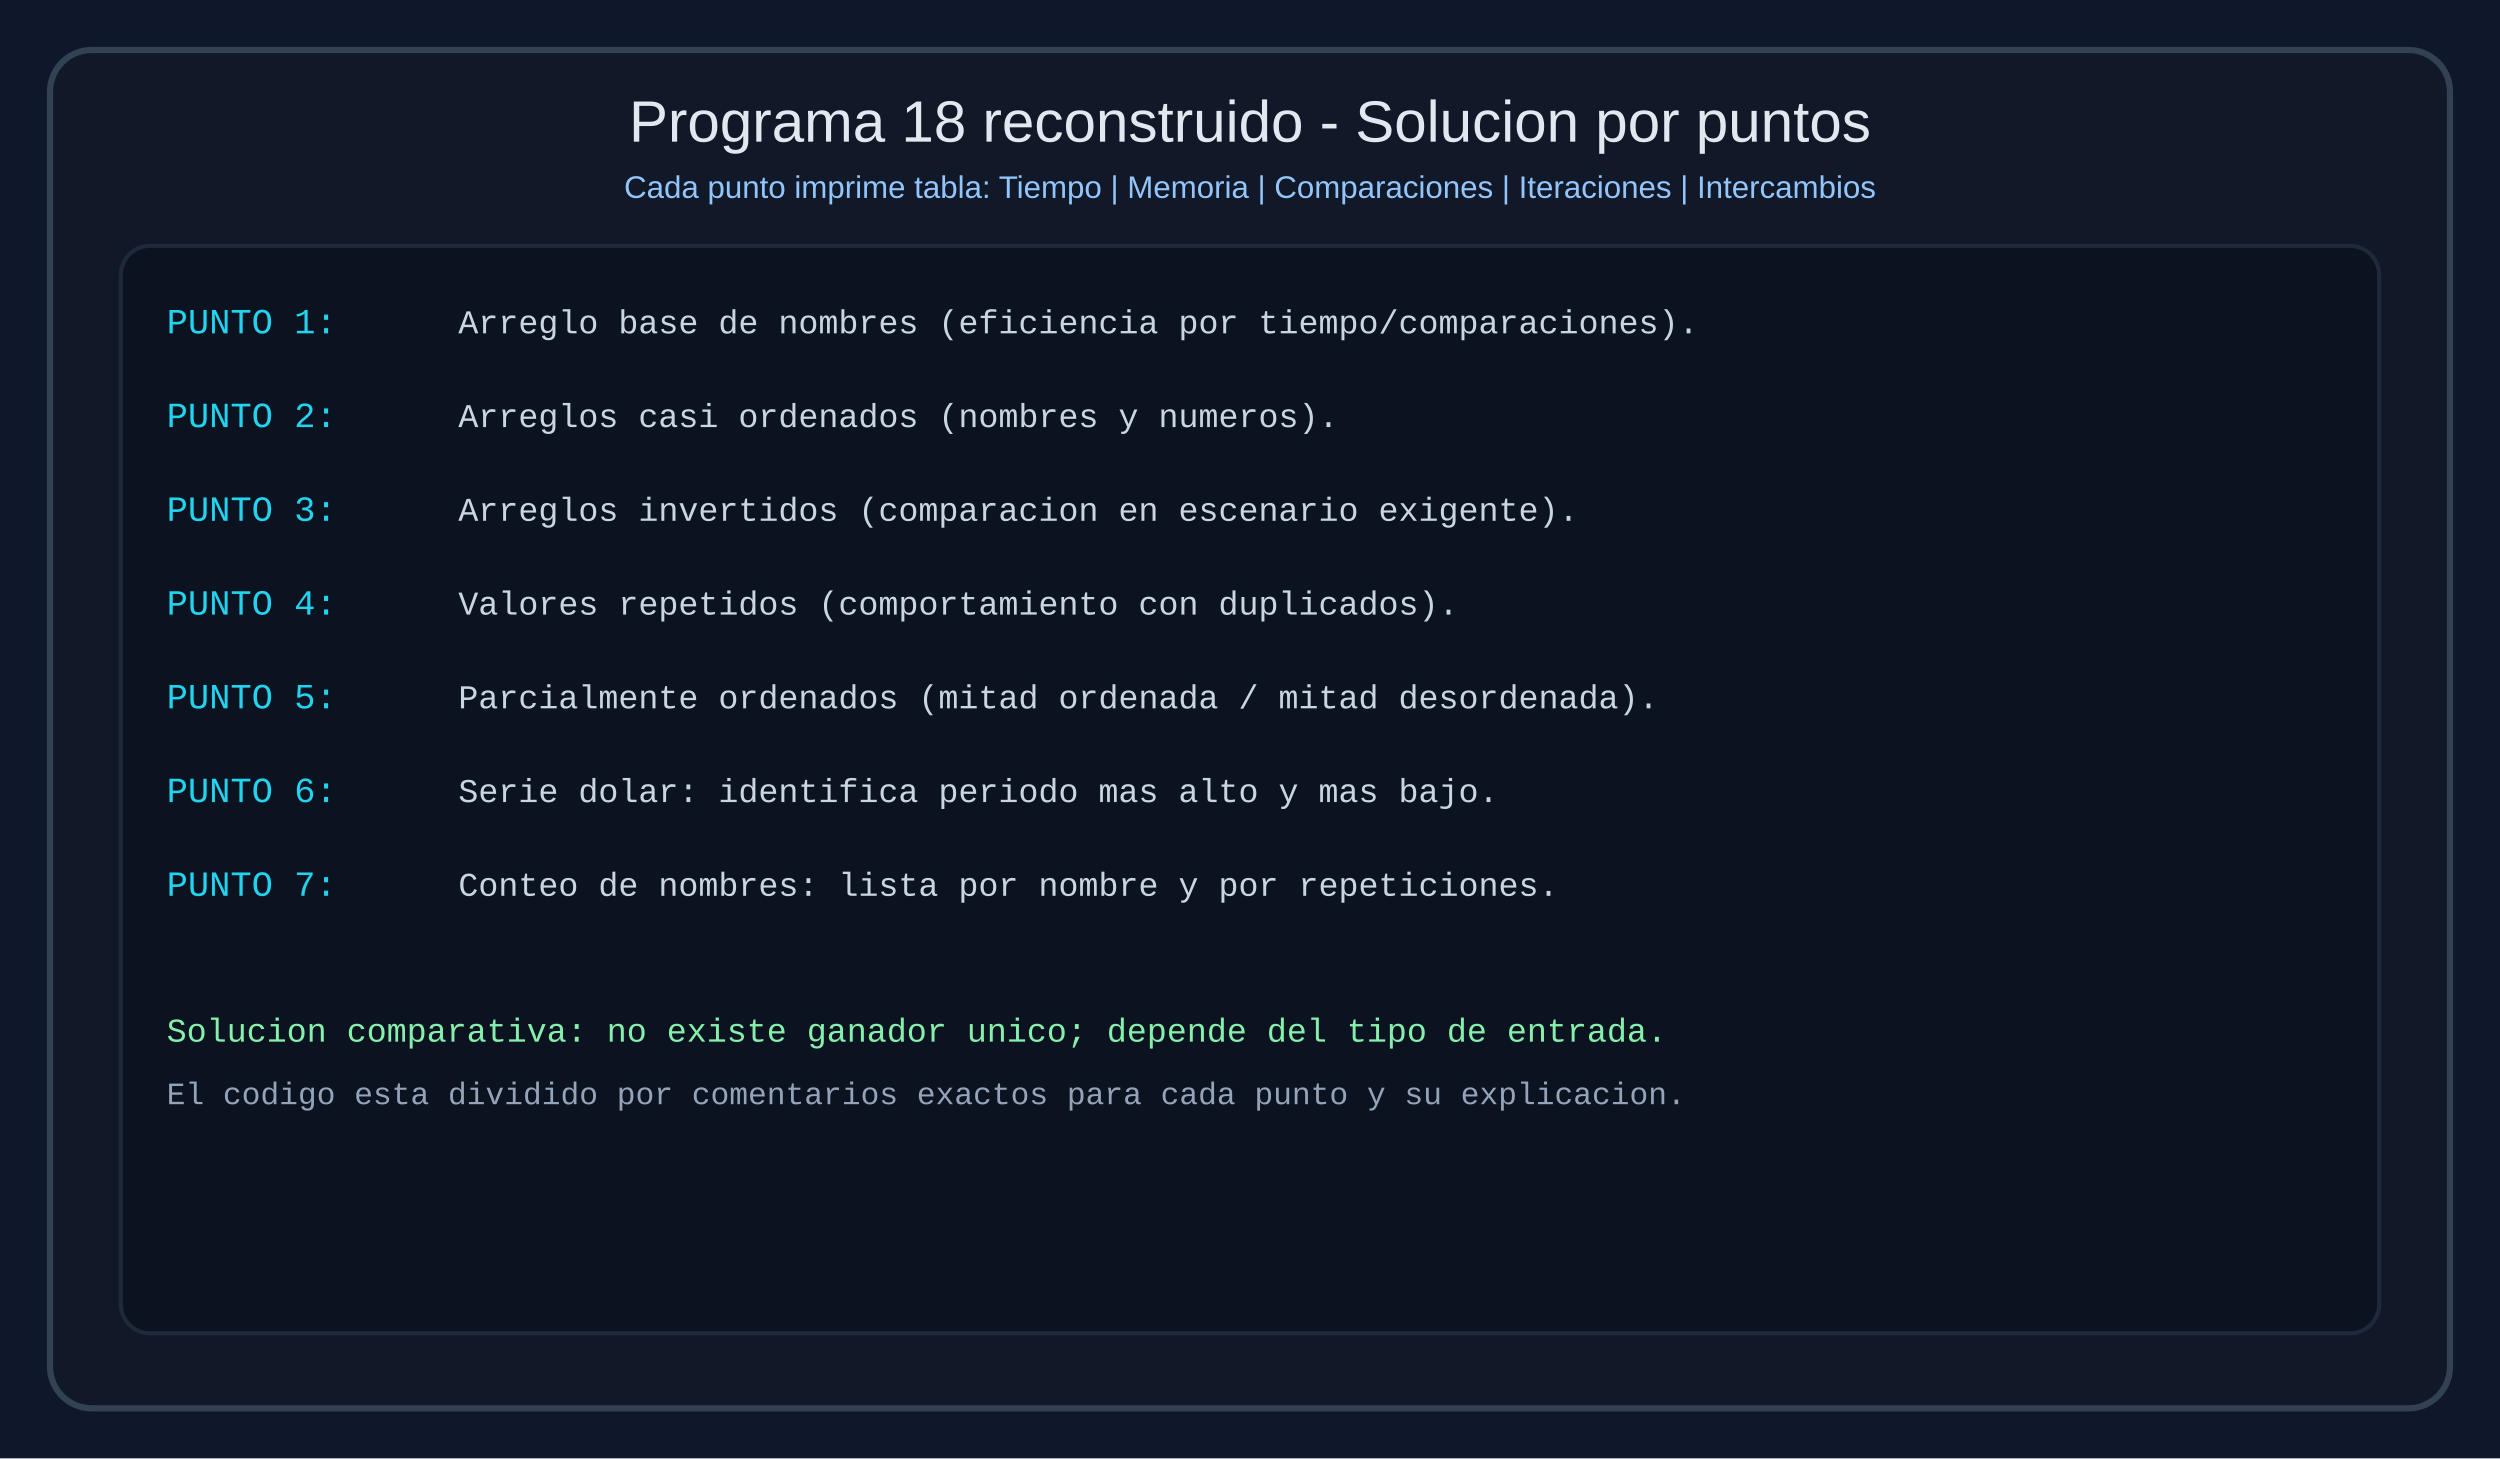
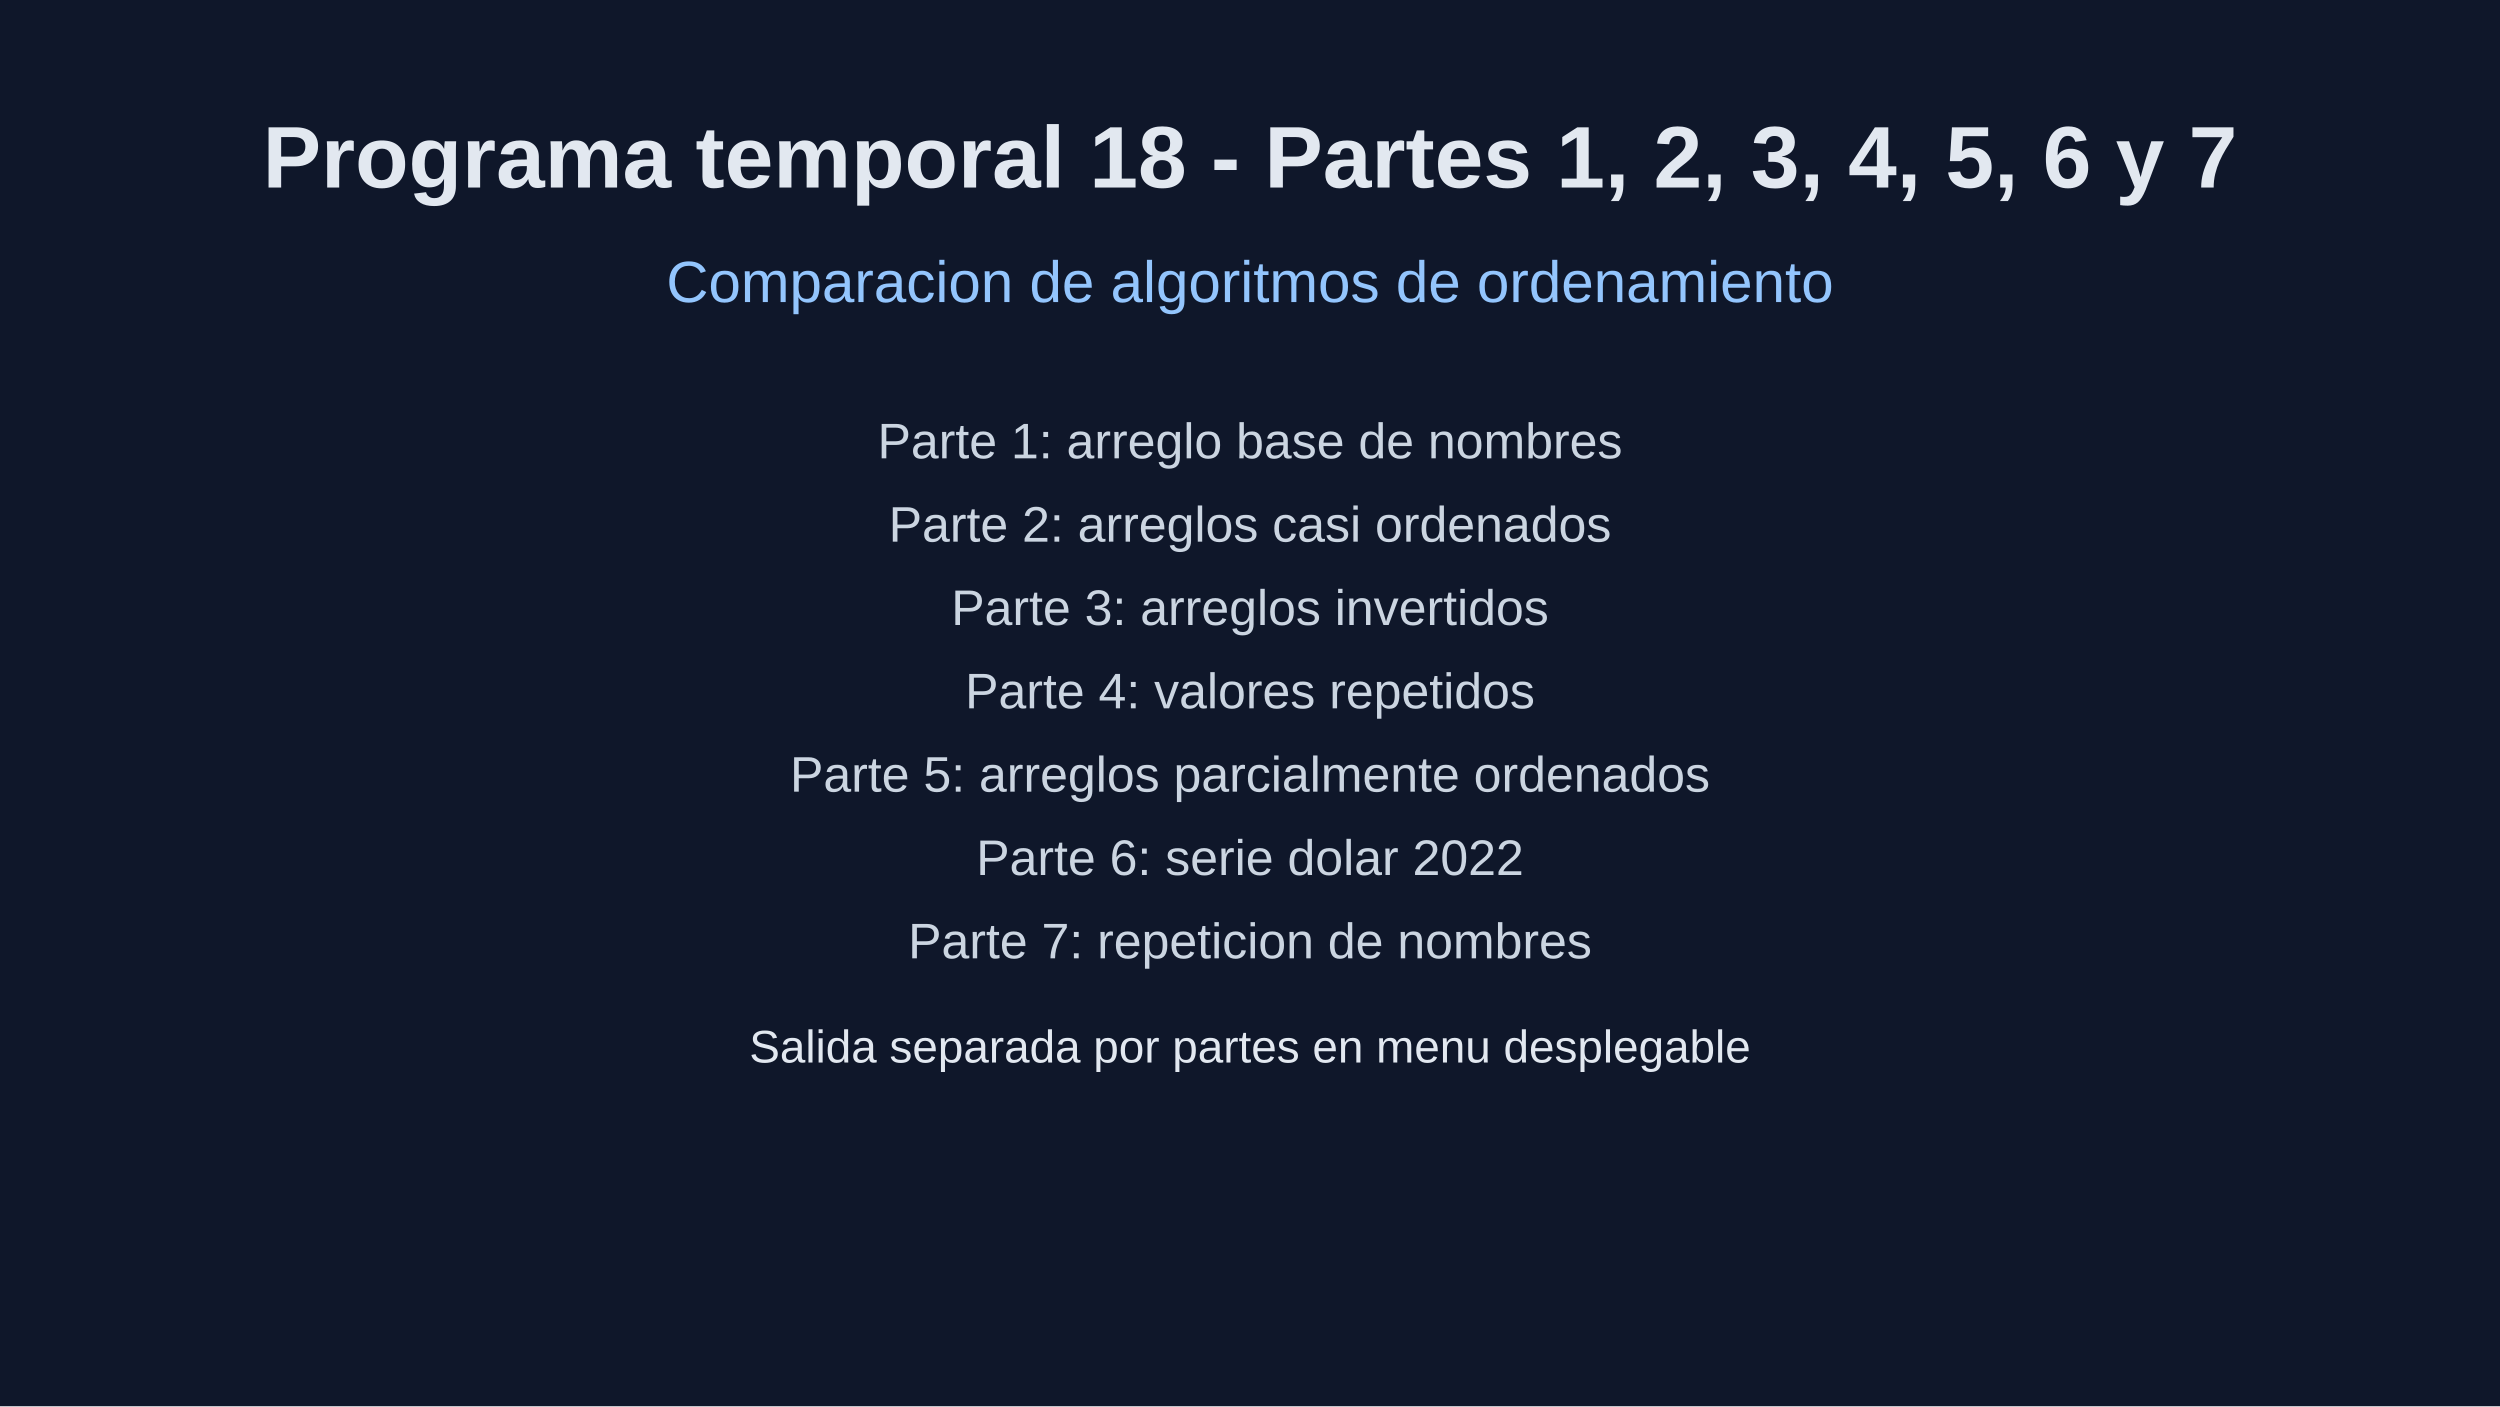
- <svg xmlns="http://www.w3.org/2000/svg" width="1200" height="700" viewBox="0 0 1200 700" role="img" aria-labelledby="title desc">
-   <rect width="1200" height="700" fill="#0f172a" />
-   <rect x="24" y="24" width="1152" height="652" rx="20" fill="#111827" stroke="#334155" stroke-width="3" />
-   <text x="600" y="68" text-anchor="middle" fill="#e2e8f0" font-family="Arial" font-size="28">Programa 18 reconstruido - Solucion por puntos</text>
-   <text x="600" y="95" text-anchor="middle" fill="#93c5fd" font-family="Arial" font-size="15">Cada punto imprime tabla: Tiempo | Memoria | Comparaciones | Iteraciones | Intercambios</text>
-   <rect x="58" y="118" width="1084" height="522" rx="14" fill="#0b1220" stroke="#1e293b" stroke-width="2" />
-   <text x="80" y="160" fill="#22d3ee" font-family="Courier New" font-size="17">PUNTO 1:</text>
-   <text x="220" y="160" fill="#cbd5e1" font-family="Courier New" font-size="16">Arreglo base de nombres (eficiencia por tiempo/comparaciones).</text>
-   <text x="80" y="205" fill="#22d3ee" font-family="Courier New" font-size="17">PUNTO 2:</text>
-   <text x="220" y="205" fill="#cbd5e1" font-family="Courier New" font-size="16">Arreglos casi ordenados (nombres y numeros).</text>
-   <text x="80" y="250" fill="#22d3ee" font-family="Courier New" font-size="17">PUNTO 3:</text>
-   <text x="220" y="250" fill="#cbd5e1" font-family="Courier New" font-size="16">Arreglos invertidos (comparacion en escenario exigente).</text>
-   <text x="80" y="295" fill="#22d3ee" font-family="Courier New" font-size="17">PUNTO 4:</text>
-   <text x="220" y="295" fill="#cbd5e1" font-family="Courier New" font-size="16">Valores repetidos (comportamiento con duplicados).</text>
-   <text x="80" y="340" fill="#22d3ee" font-family="Courier New" font-size="17">PUNTO 5:</text>
-   <text x="220" y="340" fill="#cbd5e1" font-family="Courier New" font-size="16">Parcialmente ordenados (mitad ordenada / mitad desordenada).</text>
-   <text x="80" y="385" fill="#22d3ee" font-family="Courier New" font-size="17">PUNTO 6:</text>
-   <text x="220" y="385" fill="#cbd5e1" font-family="Courier New" font-size="16">Serie dolar: identifica periodo mas alto y mas bajo.</text>
-   <text x="80" y="430" fill="#22d3ee" font-family="Courier New" font-size="17">PUNTO 7:</text>
-   <text x="220" y="430" fill="#cbd5e1" font-family="Courier New" font-size="16">Conteo de nombres: lista por nombre y por repeticiones.</text>
-   <text x="80" y="500" fill="#86efac" font-family="Courier New" font-size="16">Solucion comparativa: no existe ganador unico; depende del tipo de entrada.</text>
-   <text x="80" y="530" fill="#94a3b8" font-family="Courier New" font-size="15">El codigo esta dividido por comentarios exactos para cada punto y su explicacion.</text>
+ <svg xmlns="http://www.w3.org/2000/svg" width="1200" height="675" viewBox="0 0 1200 675" role="img" aria-labelledby="title desc">
+   <rect width="1200" height="675" fill="#0f172a" />
+   <text x="600" y="90" text-anchor="middle" fill="#e2e8f0" font-family="Arial" font-size="42" font-weight="700">Programa temporal 18 - Partes 1, 2, 3, 4, 5, 6 y 7</text>
+   <text x="600" y="145" text-anchor="middle" fill="#93c5fd" font-family="Arial" font-size="28">Comparacion de algoritmos de ordenamiento</text>
+   <text x="600" y="220" text-anchor="middle" fill="#cbd5e1" font-family="Arial" font-size="24">Parte 1: arreglo base de nombres</text>
+   <text x="600" y="260" text-anchor="middle" fill="#cbd5e1" font-family="Arial" font-size="24">Parte 2: arreglos casi ordenados</text>
+   <text x="600" y="300" text-anchor="middle" fill="#cbd5e1" font-family="Arial" font-size="24">Parte 3: arreglos invertidos</text>
+   <text x="600" y="340" text-anchor="middle" fill="#cbd5e1" font-family="Arial" font-size="24">Parte 4: valores repetidos</text>
+   <text x="600" y="380" text-anchor="middle" fill="#cbd5e1" font-family="Arial" font-size="24">Parte 5: arreglos parcialmente ordenados</text>
+   <text x="600" y="420" text-anchor="middle" fill="#cbd5e1" font-family="Arial" font-size="24">Parte 6: serie dolar 2022</text>
+   <text x="600" y="460" text-anchor="middle" fill="#cbd5e1" font-family="Arial" font-size="24">Parte 7: repeticion de nombres</text>
+   <text x="600" y="510" text-anchor="middle" fill="#e2e8f0" font-family="Arial" font-size="22">Salida separada por partes en menu desplegable</text>
</svg>
